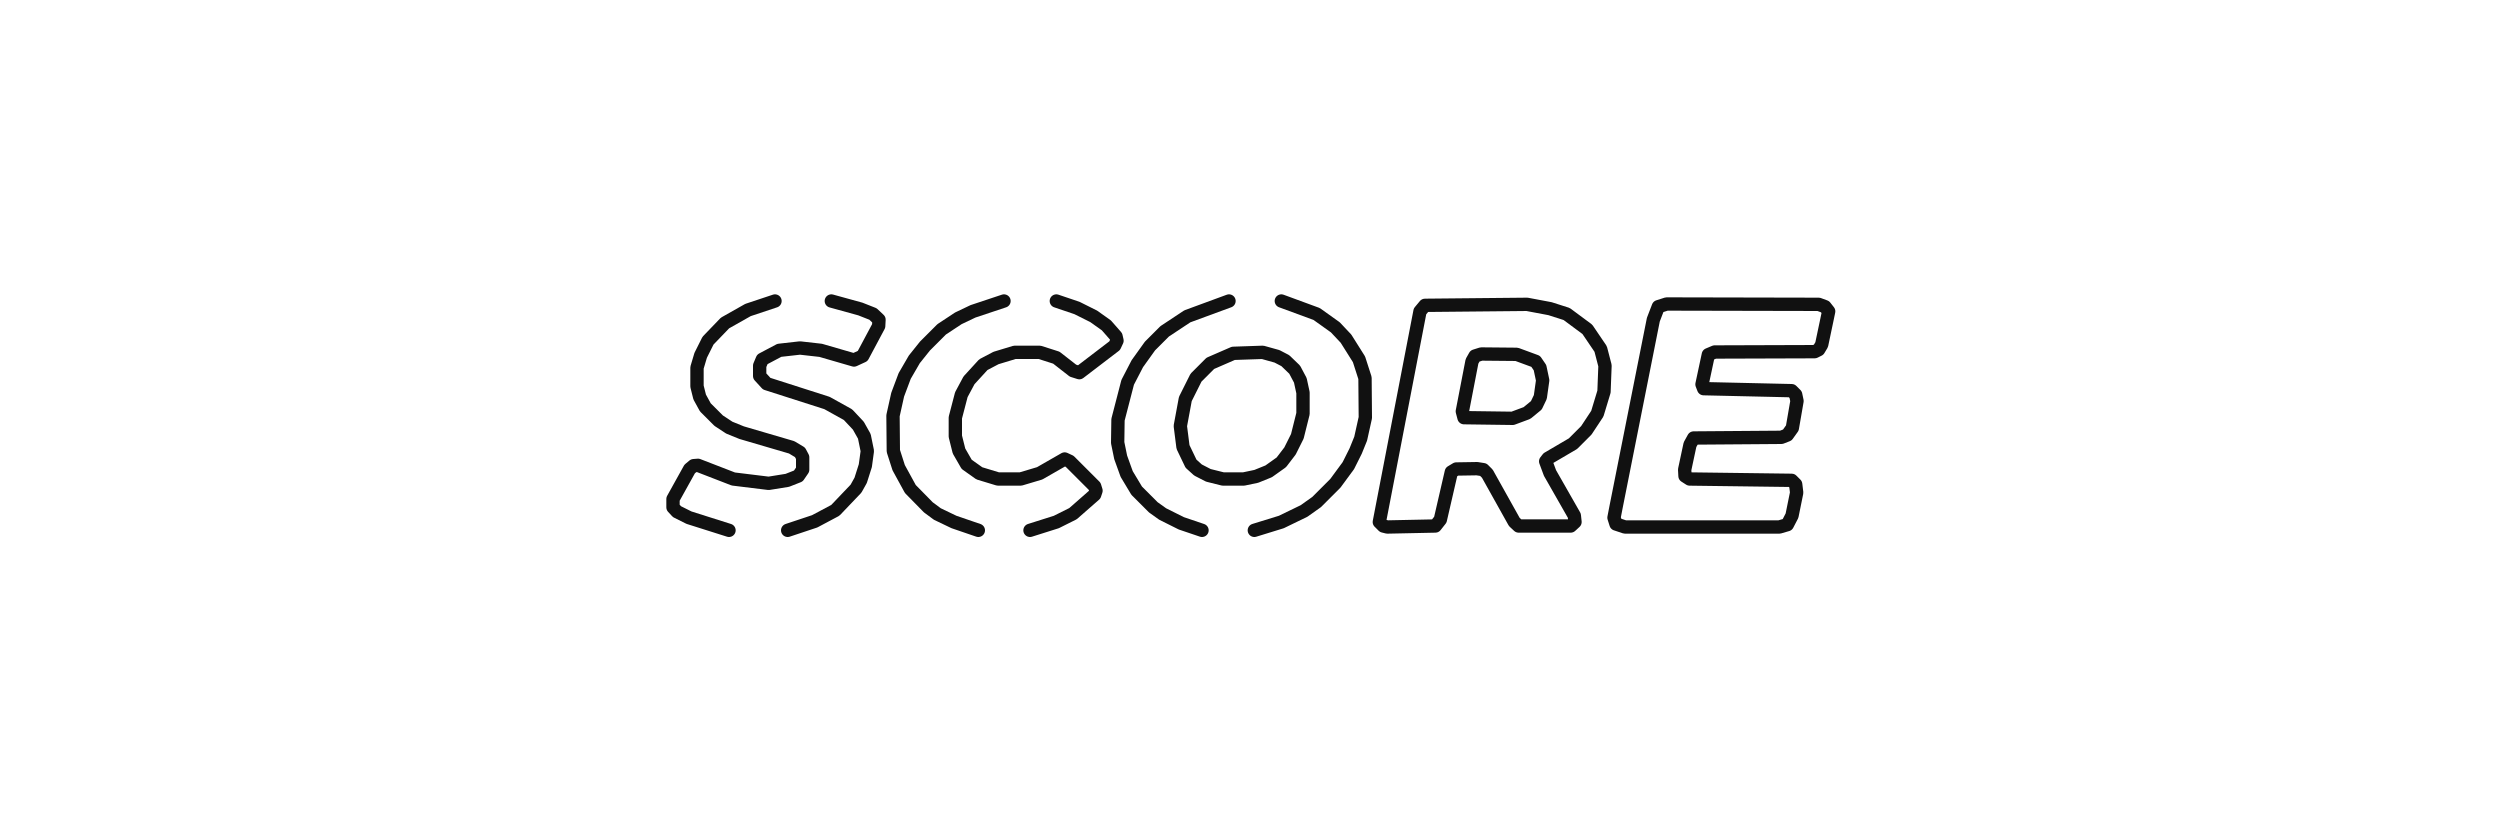
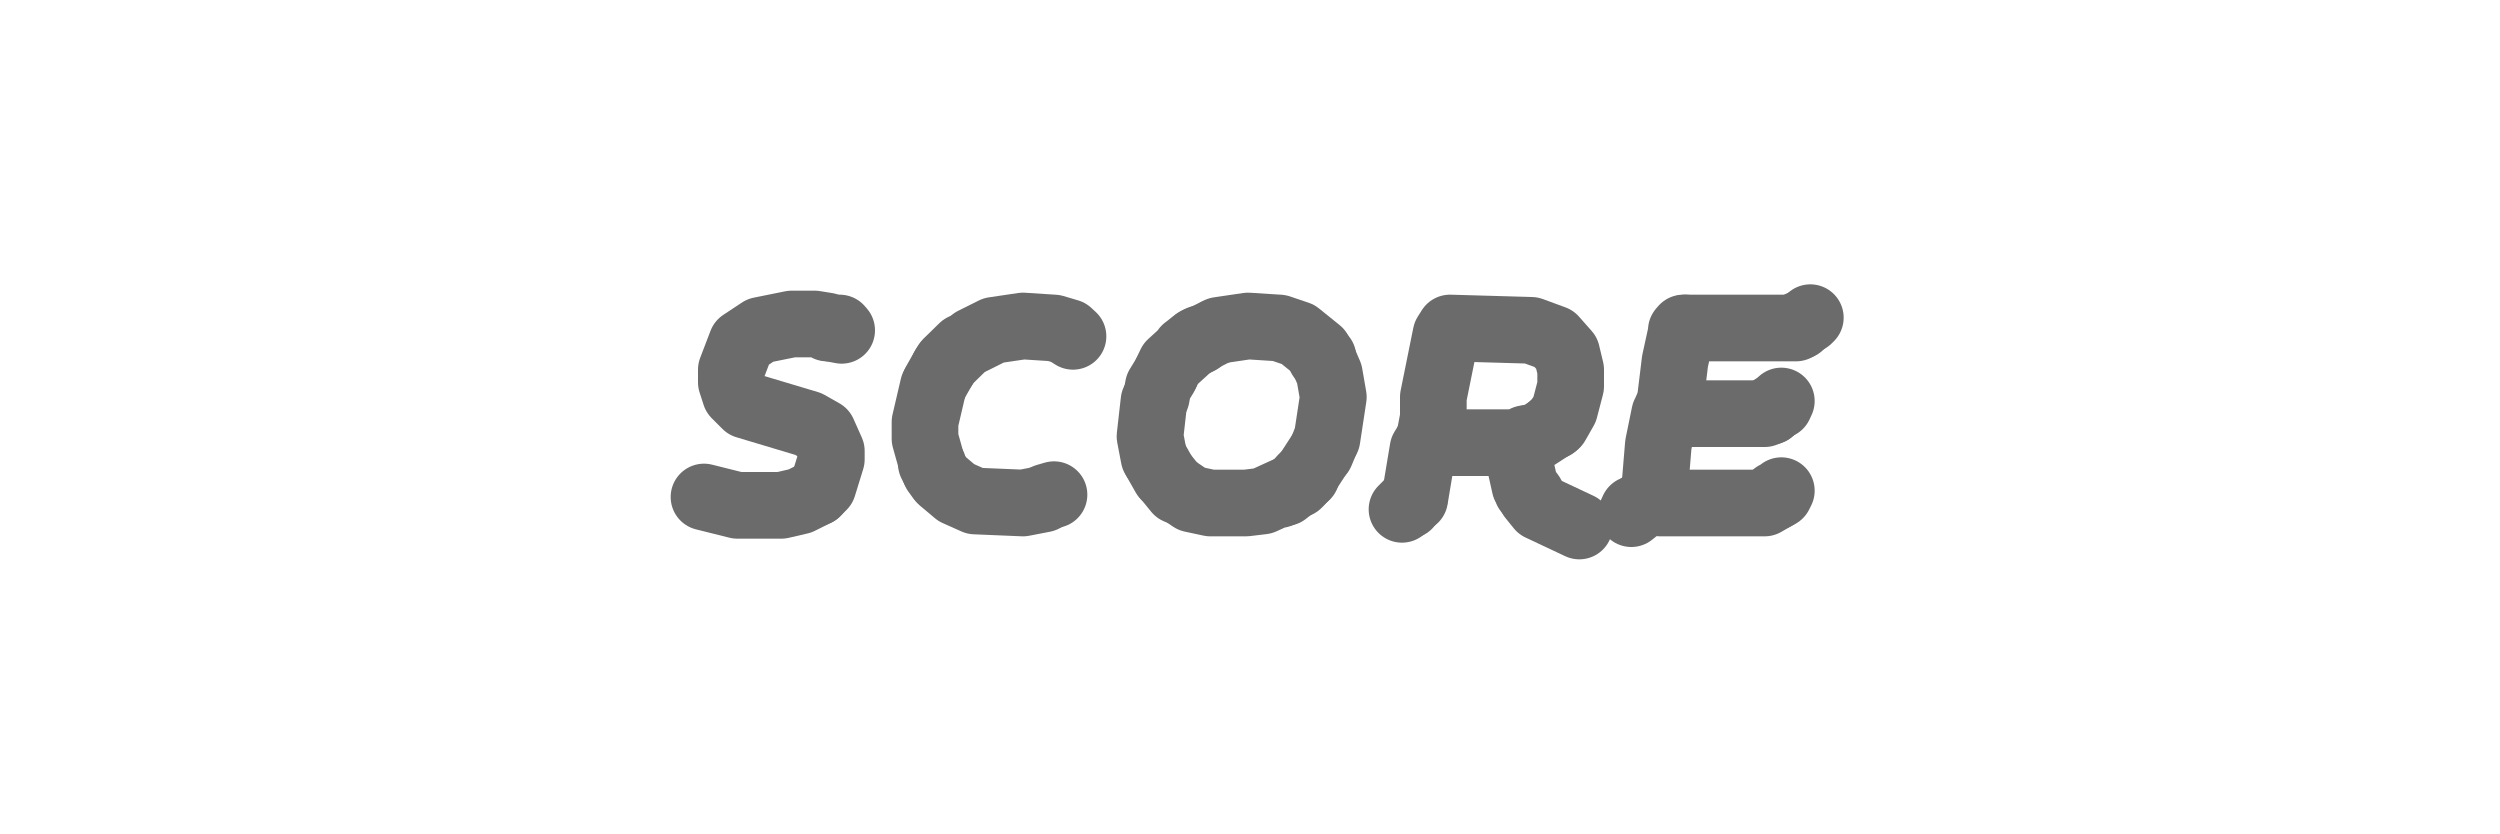
<svg xmlns="http://www.w3.org/2000/svg" width="75.00mm" height="25.00mm" viewBox="0 0 75.00 25.00">
-   <g fill="none" stroke="#111" stroke-width="0.4" stroke-linecap="round" stroke-linejoin="round">
-     <polyline points="54.81,9.58 54.65,10.34 54.56,10.49 54.44,10.55 51.44,10.56 51.25,10.64 51.06,11.53 51.11,11.66 53.75,11.72 53.87,11.84 53.91,12.03 53.77,12.84 53.62,13.05 53.44,13.12 50.81,13.14 50.70,13.34 50.54,14.09 50.55,14.28 50.69,14.37 53.75,14.41 53.87,14.53 53.90,14.78 53.76,15.47 53.62,15.74 53.38,15.81 48.75,15.81 48.48,15.72 48.42,15.53 48.48,15.22 49.60,9.59 49.75,9.20 50.00,9.12 54.56,9.13 54.75,9.20 54.86,9.34 54.81,9.58" />
-     <polyline points="24.94,9.03 25.81,9.27 26.19,9.42 26.37,9.59 26.36,9.78 25.88,10.68 25.62,10.80 24.62,10.51 24.00,10.44 23.38,10.51 22.87,10.78 22.79,10.97 22.79,11.28 23.00,11.51 24.81,12.09 25.44,12.44 25.75,12.77 25.93,13.09 26.02,13.53 25.96,13.97 25.82,14.41 25.68,14.66 25.06,15.31 24.44,15.64 23.63,15.91" />
-     <polyline points="31.69,9.03 32.31,9.24 32.81,9.49 33.19,9.76 33.48,10.09 33.51,10.22 33.44,10.37 32.38,11.18 32.19,11.12 31.69,10.73 31.19,10.57 30.44,10.57 29.88,10.74 29.50,10.94 29.07,11.41 28.84,11.84 28.66,12.53 28.66,13.09 28.77,13.53 29.00,13.93 29.38,14.20 29.94,14.37 30.62,14.37 31.19,14.20 31.94,13.77 32.09,13.84 32.84,14.59 32.88,14.72 32.84,14.84 32.19,15.41 31.69,15.66 30.90,15.91" />
-     <polyline points="37.00,10.60 36.31,10.90 35.88,11.33 35.56,11.97 35.41,12.78 35.49,13.41 35.73,13.91 35.94,14.10 36.25,14.26 36.69,14.37 37.31,14.37 37.69,14.29 38.06,14.14 38.44,13.87 38.70,13.53 38.92,13.09 39.09,12.41 39.09,11.78 39.01,11.41 38.84,11.09 38.56,10.82 38.31,10.69 37.88,10.57 37.00,10.60" />
-     <polyline points="44.25,10.68 44.16,10.84 43.87,12.34 43.92,12.53 45.38,12.55 45.81,12.39 46.09,12.16 46.21,11.91 46.28,11.41 46.20,11.03 46.07,10.84 45.50,10.63 44.44,10.62 44.25,10.68" />
-     <polyline points="48.12,11.75 47.92,12.41 47.59,12.91 47.19,13.31 46.44,13.75 46.37,13.84 46.50,14.19 47.23,15.47 47.25,15.66 47.12,15.78 45.56,15.78 45.43,15.66 44.62,14.21 44.50,14.09 44.31,14.06 43.69,14.07 43.54,14.16 43.21,15.59 43.06,15.78 41.62,15.81 41.50,15.78 41.38,15.66 42.60,9.34 42.75,9.16 45.81,9.13 46.50,9.26 47.00,9.42 47.62,9.88 48.02,10.47 48.15,10.97 48.12,11.75" />
-     <polyline points="38.44,9.03 39.50,9.42 40.06,9.82 40.38,10.16 40.77,10.78 40.95,11.34 40.96,12.53 40.82,13.16 40.67,13.53 40.45,13.97 40.06,14.50 39.50,15.06 39.12,15.33 38.44,15.66 37.63,15.91" />
-     <polyline points="21.87,15.91 20.67,15.53 20.31,15.35 20.19,15.22 20.19,14.97 20.69,14.07 20.81,13.97 20.94,13.96 22.00,14.37 23.06,14.50 23.62,14.41 23.95,14.28 24.08,14.09 24.08,13.72 24.00,13.57 23.75,13.42 22.25,12.98 21.88,12.83 21.56,12.62 21.16,12.22 20.99,11.91 20.91,11.59 20.91,11.03 21.02,10.66 21.24,10.22 21.75,9.69 22.44,9.30 23.25,9.03" />
-     <polyline points="36.06,15.91 35.44,15.70 34.88,15.42 34.60,15.22 34.10,14.72 33.80,14.22 33.62,13.72 33.53,13.28 33.54,12.59 33.83,11.47 34.12,10.91 34.50,10.38 34.94,9.94 35.62,9.49 36.87,9.03" />
-     <polyline points="29.35,15.91 28.62,15.66 28.12,15.42 27.85,15.22 27.31,14.67 26.96,14.03 26.80,13.53 26.79,12.47 26.93,11.84 27.14,11.28 27.43,10.78 27.75,10.38 28.25,9.88 28.75,9.55 29.19,9.34 30.12,9.03" />
+   <g fill="none" stroke="#6b6b6b" stroke-width="2" stroke-linecap="round" stroke-linejoin="round">
+     <polyline points="31.62,14.84 31.38,14.91" />
+     <polyline points="32.00,9.97 32.19,10.09 32.06,9.97 31.62,9.84 30.69,9.78 29.81,9.91 29.19,10.22" />
+     <polyline points="38.38,14.84 38.56,14.72 37.88,15.03 37.38,15.09 36.31,15.09 35.75,14.97 35.38,14.72" />
+     <polyline points="36.56,9.91 37.44,9.78 38.38,9.84 38.94,10.03 39.56,10.53" />
+     <polyline points="34.69,13.84 34.94,14.28" />
+     <polyline points="39.56,13.66 39.12,14.34 38.56,14.78" />
+     <polyline points="35.31,14.72 35.00,14.34" />
+     <polyline points="24.81,9.78 24.81,9.84 24.88,9.84 24.81,9.78 24.44,9.72 23.75,9.72 22.81,9.91 22.25,10.28 21.94,11.09 21.94,11.47 22.06,11.84 22.38,12.16 24.25,12.72 24.69,12.97 24.94,13.53 24.94,13.78 24.69,14.59 24.50,14.78 24.62,14.66" />
+     <polyline points="21.12,14.91 22.12,15.16 23.44,15.16 24.00,15.03 24.50,14.78" />
+     <polyline points="53.38,14.84 53.25,14.84 53.25,14.91 53.38,14.84 53.44,14.72" />
+     <polyline points="25.19,9.84 25.25,9.91 24.88,9.84" />
+     <polyline points="39.00,14.47 38.94,14.53 39.00,14.47" />
+     <polyline points="28.00,13.97 27.94,13.91 28.00,14.03" />
+     <polyline points="28.19,14.34 28.06,14.16" />
+     <polyline points="53.44,12.03 53.38,12.16" />
+     <polyline points="53.19,12.22 53.12,12.34 53.31,12.16" />
+     <polyline points="50.50,9.84 50.44,9.91 50.56,9.84 50.44,9.97 50.25,10.84 50.12,11.91 50.12,12.22 50.31,12.41 52.94,12.41 53.12,12.34" />
+     <polyline points="49.62,14.84 49.56,14.91 49.62,14.91 49.75,13.34 49.94,12.41 50.12,12.22 50.00,12.28" />
+     <polyline points="49.56,14.97 49.62,14.91 49.81,15.09 52.94,15.09 53.25,14.91 53.00,15.03" />
+     <polyline points="54.31,9.53 54.25,9.59 54.31,9.53" />
+     <polyline points="49.00,15.28 48.94,15.41 49.25,15.16 49.00,15.28 48.94,15.41" />
+     <polyline points="28.38,10.91 28.31,11.03 28.38,10.91" />
+     <polyline points="45.75,13.16 45.50,13.47 45.25,13.28 43.06,13.28 42.88,13.16 43.00,12.53 43.00,11.91 43.38,10.03 43.50,9.84 45.94,9.91 46.62,10.16 47.00,10.59 47.12,11.09 47.12,11.59 46.94,12.28 46.69,12.72 46.12,13.09 45.75,13.16 45.50,13.47 45.75,14.59 45.94,14.84 45.81,14.72" />
+     <polyline points="42.25,15.09 42.06,15.28 42.25,15.09" />
+     <polyline points="36.00,10.16 35.94,10.22 36.06,10.16 36.00,10.22" />
+     <polyline points="35.56,10.47 35.81,10.28 35.12,10.91 35.00,11.16" />
+     <polyline points="49.38,15.03 49.31,15.09 49.38,15.03" />
+     <polyline points="39.19,14.28 39.06,14.34 39.19,14.22" />
+     <polyline points="28.06,11.47 28.31,11.03" />
+     <polyline points="39.62,10.72 39.69,10.78 39.62,10.72 39.62,10.66 39.69,10.72" />
+     <polyline points="46.62,12.78 46.69,12.66 46.56,12.78" />
+     <polyline points="28.25,14.41 28.69,14.78 29.25,15.03 30.69,15.09 31.31,14.97" />
+     <polyline points="34.69,11.91 34.75,11.59 34.94,11.28" />
+     <polyline points="54.00,9.72 53.94,9.78 54.06,9.72 54.00,9.78" />
+     <polyline points="39.69,10.78 39.88,11.22 40.00,11.91 39.81,13.16" />
+     <polyline points="35.88,10.28 35.81,10.28 35.88,10.22" />
+     <polyline points="27.94,13.84 27.75,13.16 27.75,12.66 28.00,11.59" />
+     <polyline points="45.81,13.16 45.44,13.41" />
+     <polyline points="42.88,13.16 42.69,13.47 42.44,14.97 42.31,15.03 42.44,14.97" />
+     <polyline points="47.38,15.78 46.19,15.22 45.94,14.91" />
+     <polyline points="42.44,14.91 42.25,15.16" />
+     <polyline points="39.62,13.59 39.75,13.28" />
+     <polyline points="28.88,10.41 28.44,10.84" />
+     <polyline points="36.44,9.97 36.06,10.16" />
+     <polyline points="50.56,9.84 53.88,9.84 53.94,9.78" />
+     <polyline points="34.62,13.72 34.50,13.09 34.62,12.03" />
  </g>
</svg>
